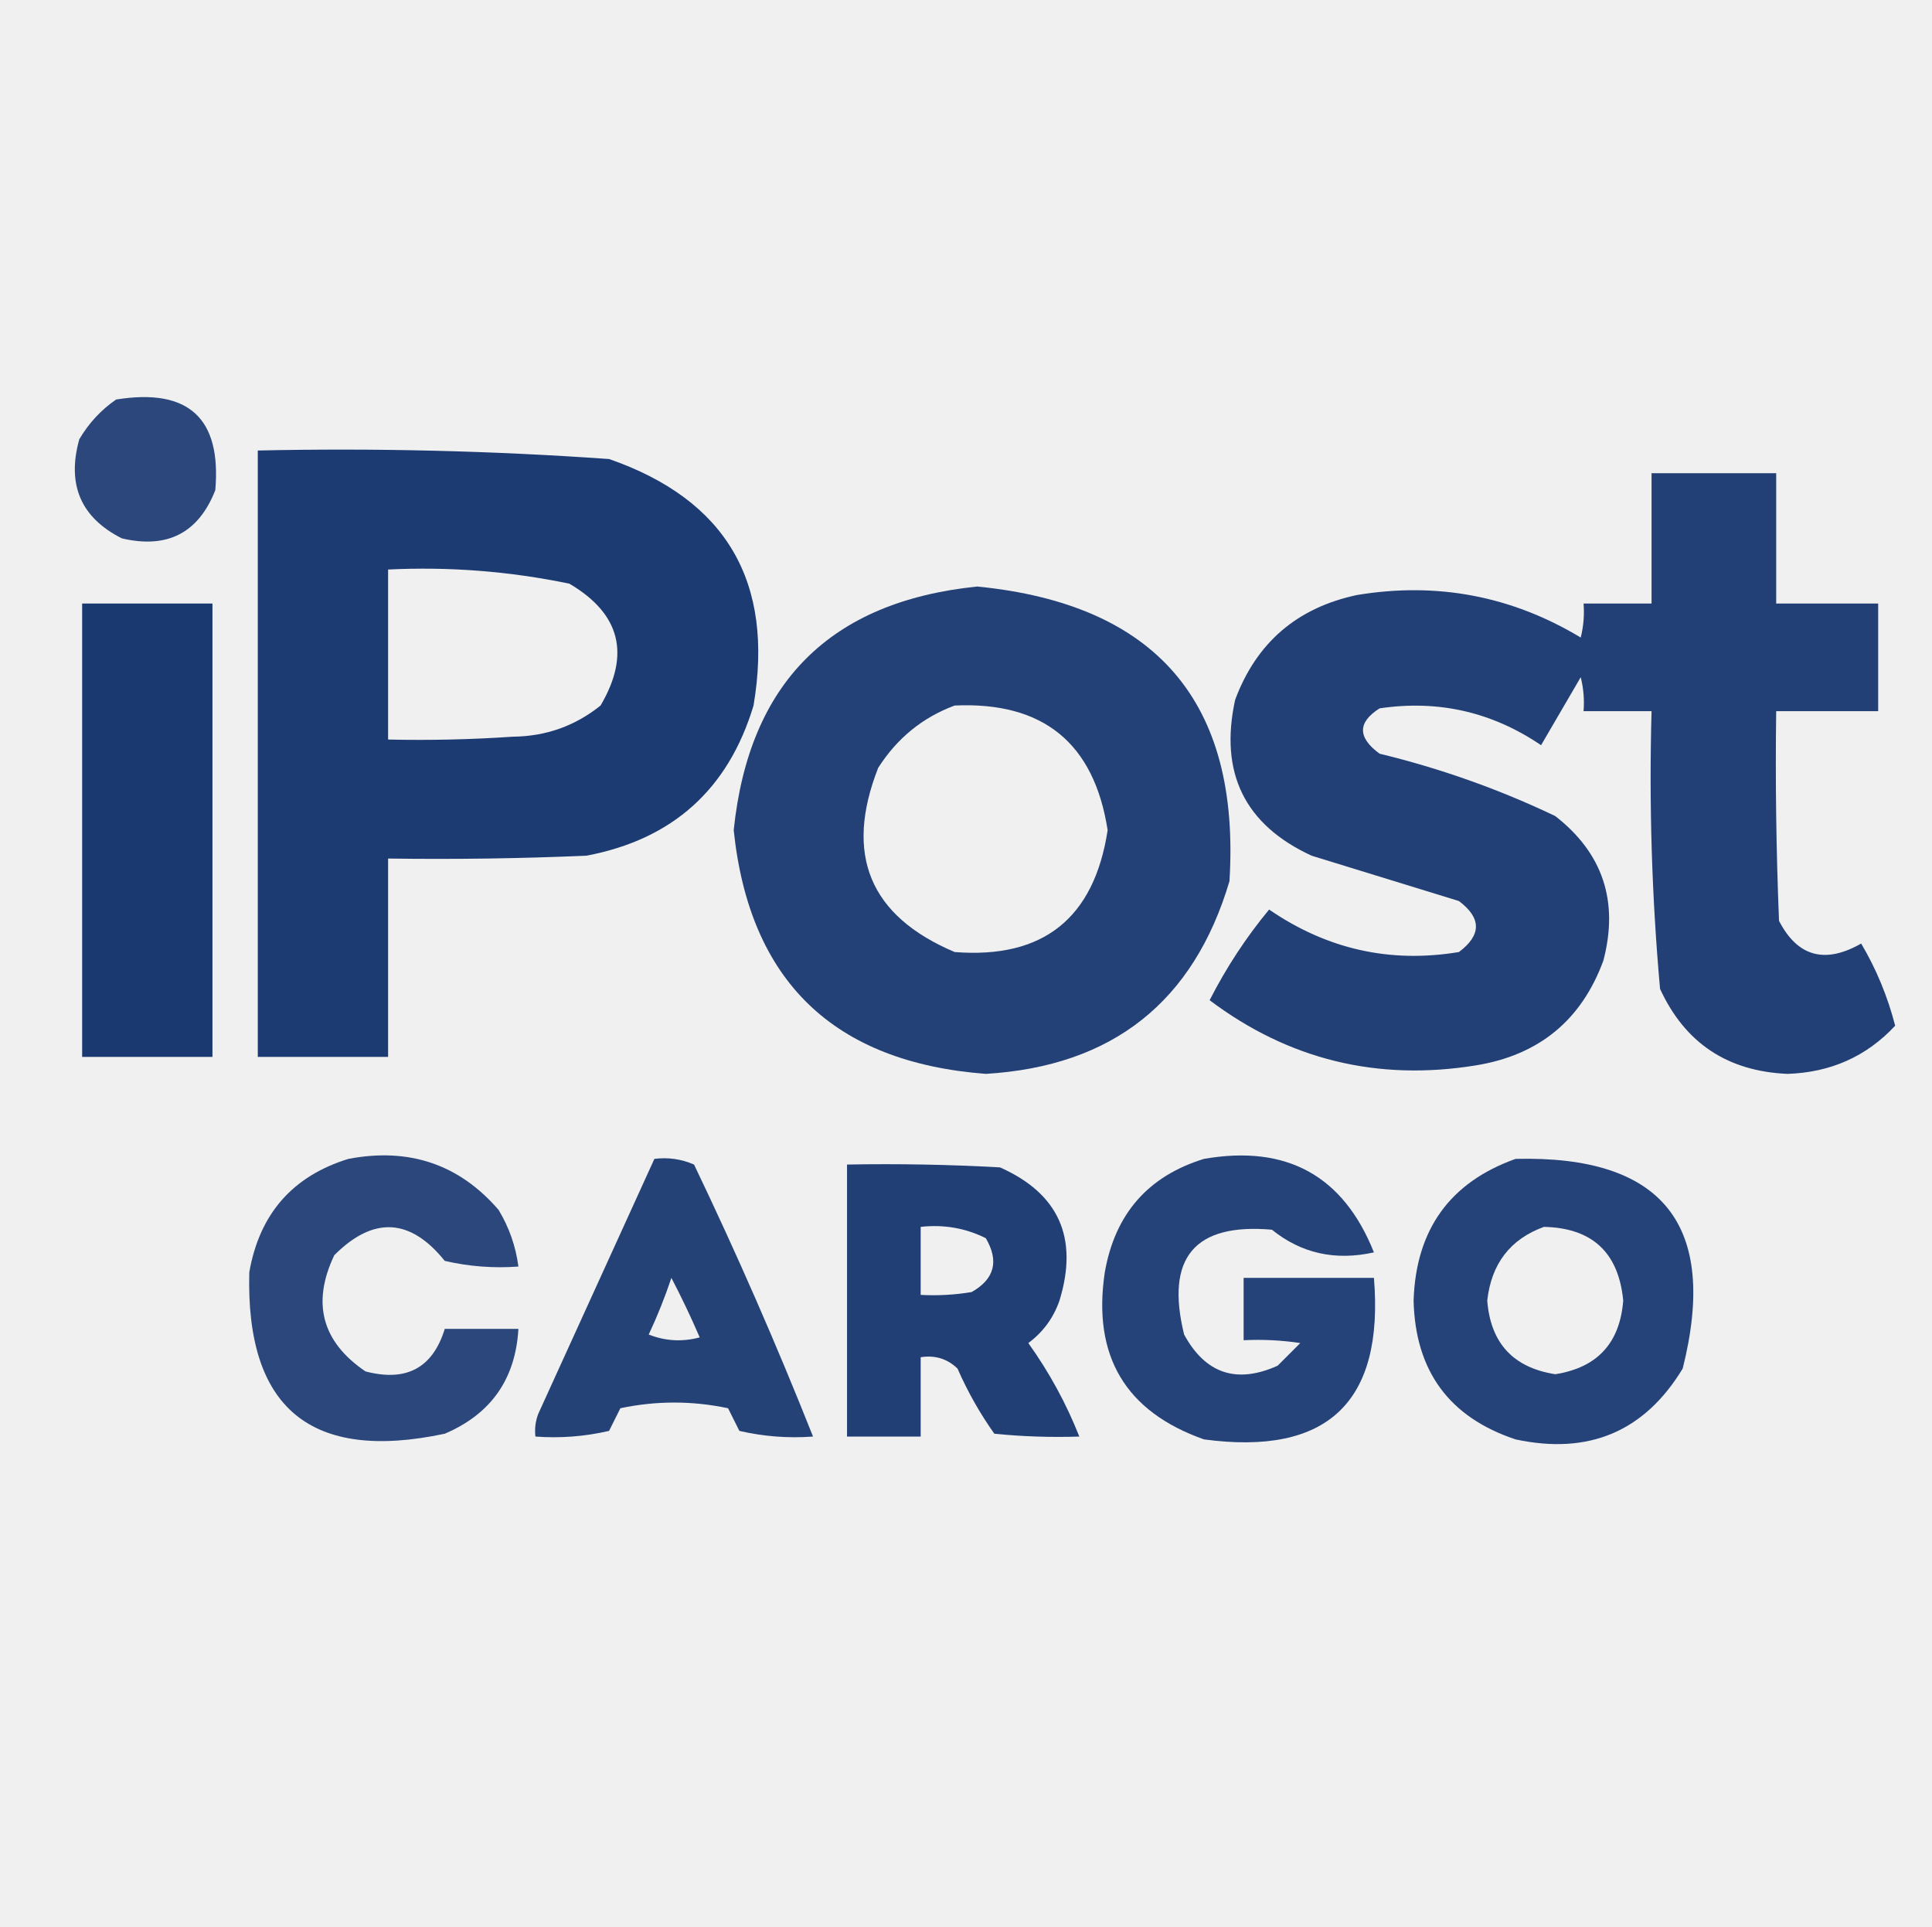
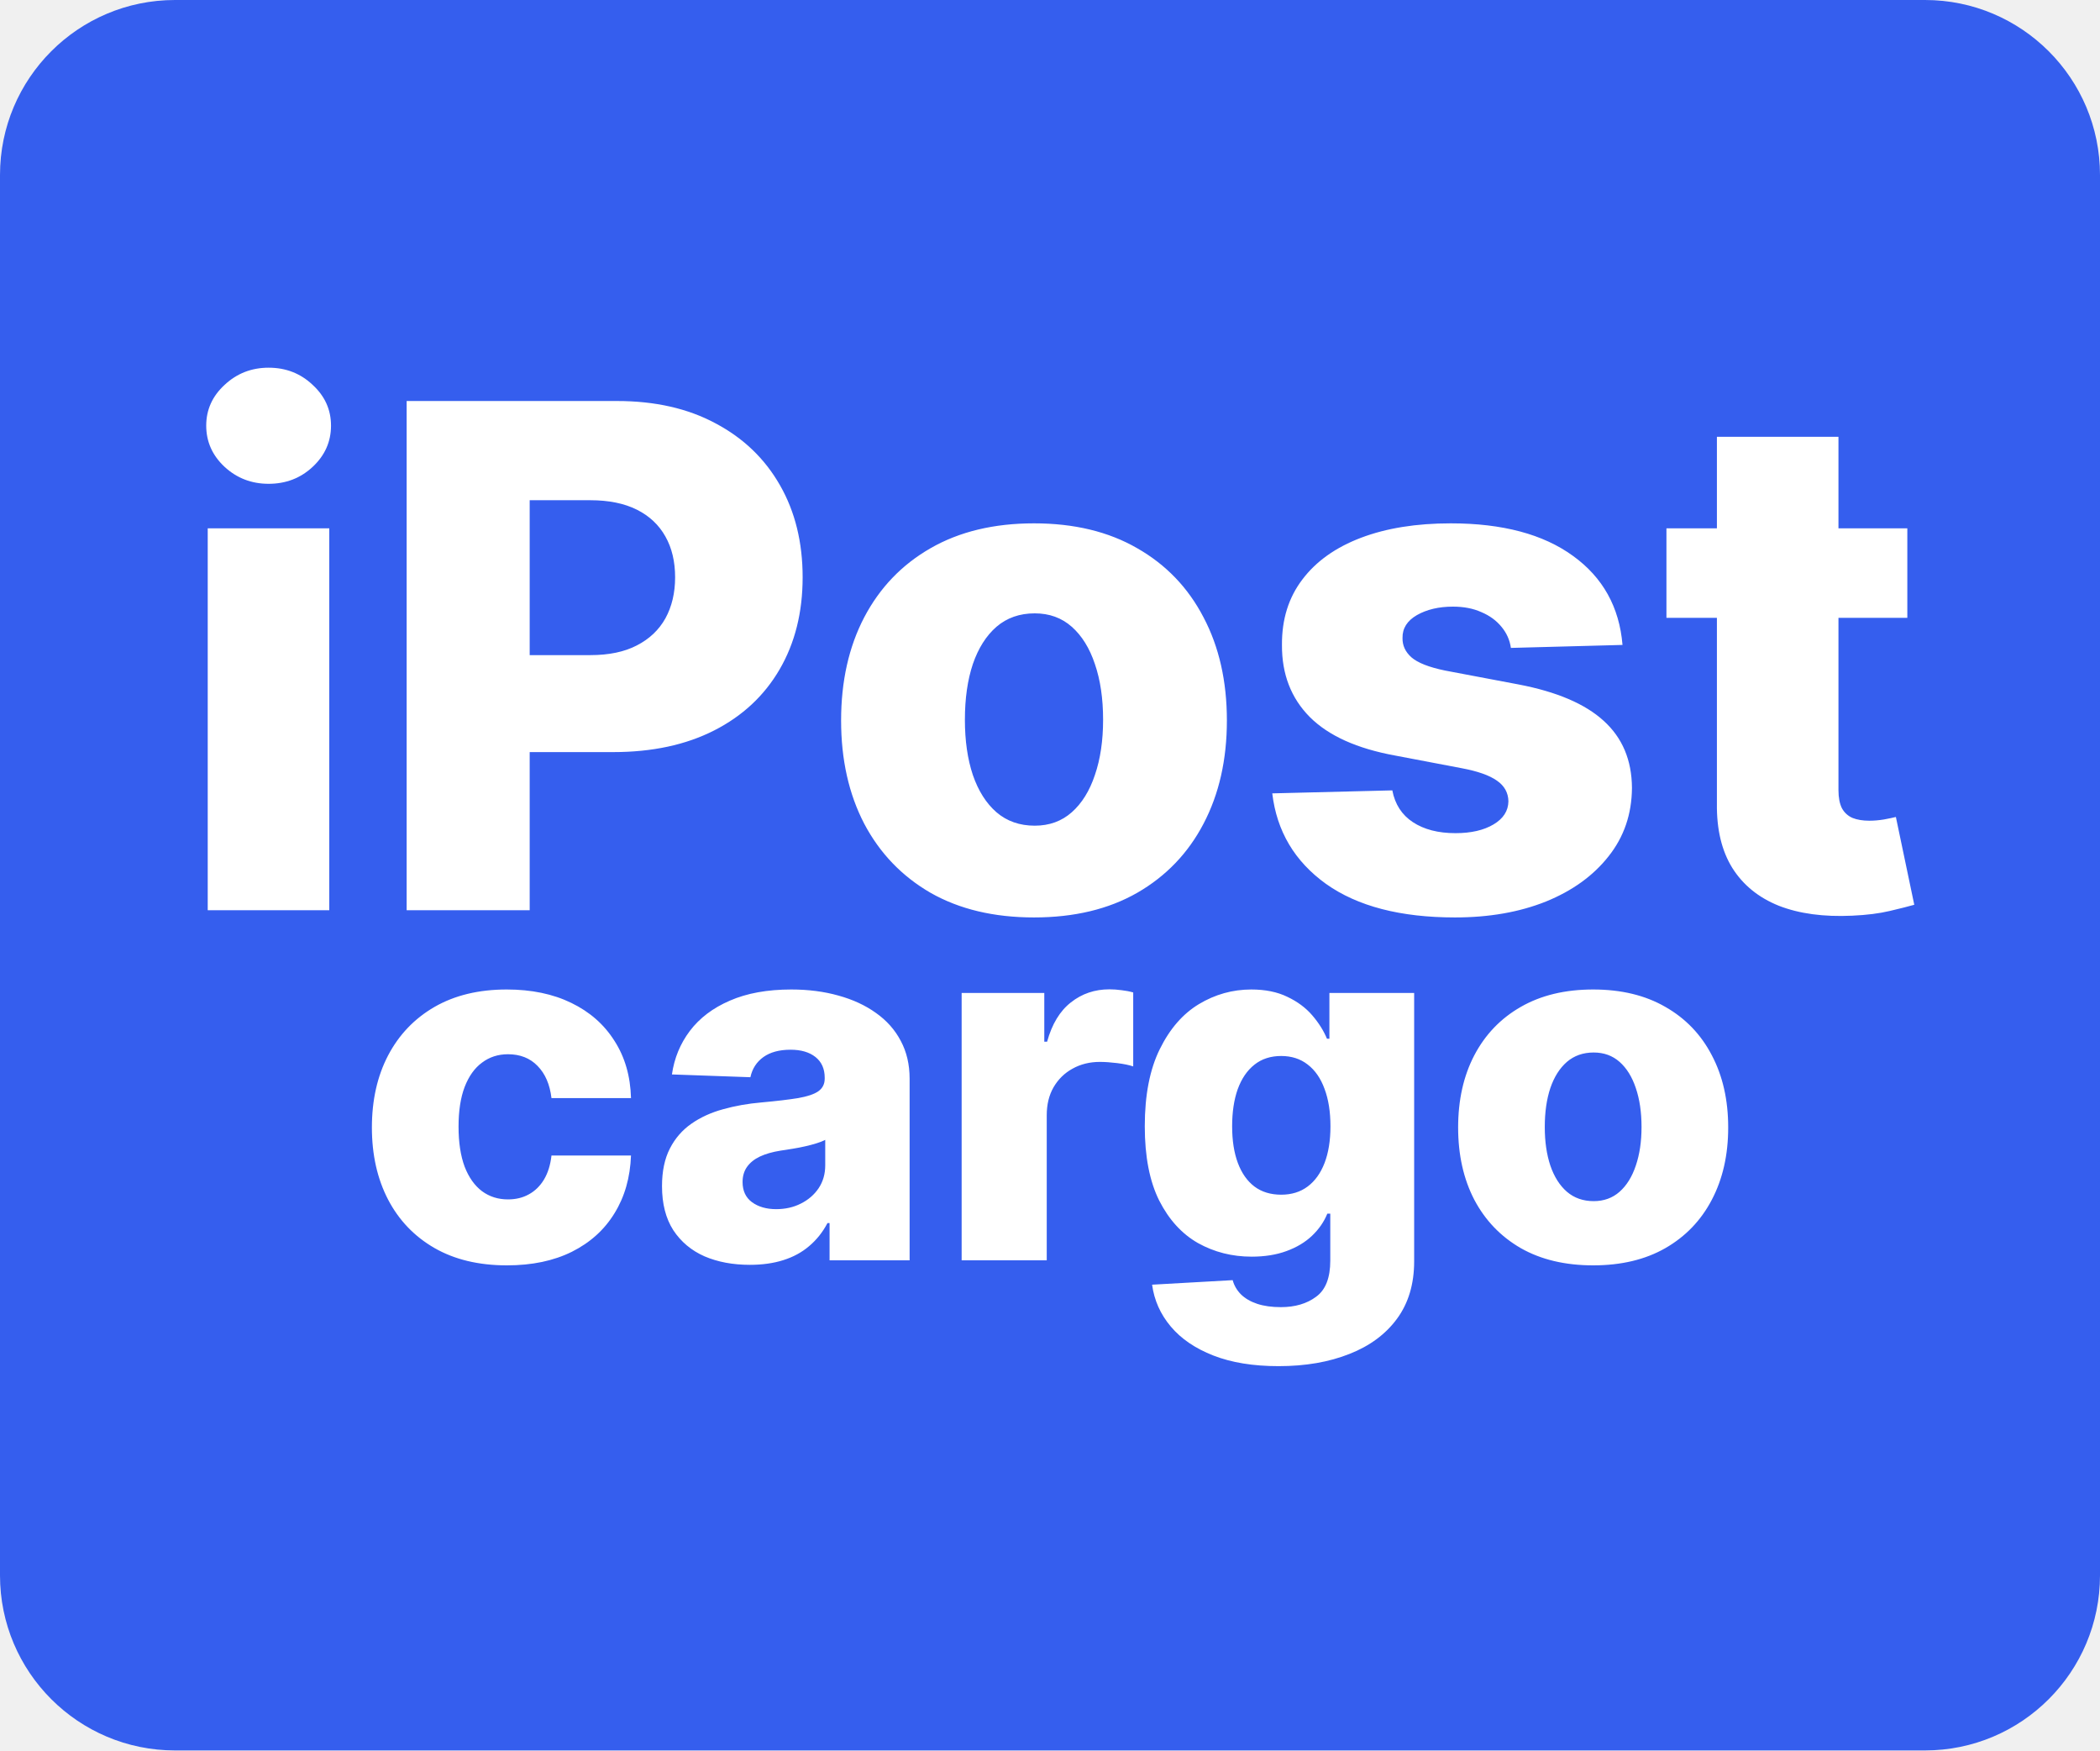
- <svg xmlns="http://www.w3.org/2000/svg" version="1.1" width="341px" height="340px" style="shape-rendering:geometricPrecision; text-rendering:geometricPrecision; image-rendering:optimizeQuality; fill-rule:evenodd; clip-rule:evenodd">
-   <g>
-     <path style="opacity:0.912" fill="#183770" d="M 20.5,70.5 C 33.269,68.445 39.102,73.779 38,86.5C 35.034,94.055 29.534,96.888 21.5,95C 14.262,91.345 11.762,85.512 14,77.5C 15.694,74.642 17.861,72.309 20.5,70.5 Z" />
-   </g>
-   <g>
-     <path style="opacity:0.979" fill="#183770" d="M 45.5,79.5 C 66.221,79.047 86.887,79.547 107.5,81C 128.182,88.18 136.682,102.68 133,124.5C 128.544,139.288 118.71,148.122 103.5,151C 91.838,151.5 80.171,151.667 68.5,151.5C 68.5,163.167 68.5,174.833 68.5,186.5C 60.833,186.5 53.167,186.5 45.5,186.5C 45.5,150.833 45.5,115.167 45.5,79.5 Z M 68.5,100.5 C 79.298,99.975 89.965,100.808 100.5,103C 109.486,108.296 111.319,115.463 106,124.5C 101.501,128.112 96.334,129.945 90.5,130C 83.174,130.5 75.841,130.666 68.5,130.5C 68.5,120.5 68.5,110.5 68.5,100.5 Z" />
-   </g>
-   <g>
-     <path style="opacity:0.948" fill="#183770" d="M 291.5,83.5 C 298.833,83.5 306.167,83.5 313.5,83.5C 313.5,91.167 313.5,98.833 313.5,106.5C 319.5,106.5 325.5,106.5 331.5,106.5C 331.5,112.833 331.5,119.167 331.5,125.5C 325.5,125.5 319.5,125.5 313.5,125.5C 313.333,137.838 313.5,150.171 314,162.5C 317.268,168.816 322.101,170.15 328.5,166.5C 331.173,171.017 333.173,175.851 334.5,181C 329.463,186.414 323.13,189.247 315.5,189.5C 304.897,189.05 297.397,184.05 293,174.5C 291.545,158.237 291.045,141.904 291.5,125.5C 287.5,125.5 283.5,125.5 279.5,125.5C 279.662,123.473 279.495,121.473 279,119.5C 276.667,123.5 274.333,127.5 272,131.5C 263.35,125.629 253.85,123.463 243.5,125C 239.595,127.475 239.595,130.142 243.5,133C 254.227,135.597 264.56,139.264 274.5,144C 282.906,150.55 285.739,159.05 283,169.5C 279.139,180.022 271.639,186.189 260.5,188C 243.107,190.825 227.441,186.992 213.5,176.5C 216.437,170.742 219.937,165.409 224,160.5C 234.217,167.514 245.384,170.014 257.5,168C 261.5,165 261.5,162 257.5,159C 248.845,156.336 240.178,153.669 231.5,151C 219.694,145.553 215.194,136.387 218,123.5C 221.749,113.421 228.915,107.255 239.5,105C 253.63,102.66 266.796,105.16 279,112.5C 279.495,110.527 279.662,108.527 279.5,106.5C 283.5,106.5 287.5,106.5 291.5,106.5C 291.5,98.833 291.5,91.167 291.5,83.5 Z" />
-   </g>
-   <g>
-     <path style="opacity:0.945" fill="#183770" d="M 172.5,103.5 C 204.134,106.625 218.968,123.958 217,155.5C 210.675,176.813 196.342,188.146 174,189.5C 147.12,187.451 132.287,173.118 129.5,146.5C 132.191,120.476 146.524,106.142 172.5,103.5 Z M 168.5,124.5 C 184.119,123.791 193.119,131.125 195.5,146.5C 193.113,162.06 184.113,169.226 168.5,168C 153.488,161.647 148.988,150.814 155,135.5C 158.336,130.269 162.836,126.602 168.5,124.5 Z" />
-   </g>
-   <g>
-     <path style="opacity:0.989" fill="#183770" d="M 14.5,106.5 C 22.167,106.5 29.833,106.5 37.5,106.5C 37.5,133.167 37.5,159.833 37.5,186.5C 29.833,186.5 22.167,186.5 14.5,186.5C 14.5,159.833 14.5,133.167 14.5,106.5 Z" />
-   </g>
-   <g>
-     <path style="opacity:0.913" fill="#183770" d="M 61.5,204.5 C 72.223,202.462 81.056,205.462 88,213.5C 89.868,216.605 91.035,219.938 91.5,223.5C 87.116,223.826 82.783,223.492 78.5,222.5C 72.393,214.925 65.893,214.592 59,221.5C 54.987,229.949 56.82,236.782 64.5,242C 71.713,243.898 76.38,241.398 78.5,234.5C 82.833,234.5 87.167,234.5 91.5,234.5C 90.987,243.362 86.653,249.529 78.5,253C 54.861,258.019 43.361,248.519 44,224.5C 45.803,214.203 51.636,207.537 61.5,204.5 Z" />
-   </g>
-   <g>
-     <path style="opacity:0.939" fill="#183770" d="M 115.5,204.5 C 117.924,204.192 120.257,204.526 122.5,205.5C 130.077,221.314 137.077,237.314 143.5,253.5C 139.116,253.826 134.783,253.492 130.5,252.5C 129.833,251.167 129.167,249.833 128.5,248.5C 122.167,247.167 115.833,247.167 109.5,248.5C 108.833,249.833 108.167,251.167 107.5,252.5C 103.217,253.492 98.884,253.826 94.5,253.5C 94.343,252.127 94.51,250.793 95,249.5C 101.845,234.478 108.678,219.478 115.5,204.5 Z M 118.5,225.5 C 120.263,228.864 121.93,232.364 123.5,236C 120.446,236.821 117.446,236.655 114.5,235.5C 116.036,232.222 117.369,228.889 118.5,225.5 Z" />
-   </g>
-   <g>
-     <path style="opacity:0.936" fill="#183770" d="M 212.5,204.5 C 227.099,201.961 237.099,207.461 242.5,221C 235.679,222.515 229.679,221.182 224.5,217C 210.828,215.794 205.661,221.961 209,235.5C 212.77,242.414 218.27,244.247 225.5,241C 226.833,239.667 228.167,238.333 229.5,237C 226.183,236.502 222.85,236.335 219.5,236.5C 219.5,232.833 219.5,229.167 219.5,225.5C 227.167,225.5 234.833,225.5 242.5,225.5C 244.313,247.428 234.313,256.928 212.5,254C 198.621,249.092 192.788,239.259 195,224.5C 196.803,214.203 202.636,207.537 212.5,204.5 Z" />
-   </g>
-   <g>
-     <path style="opacity:0.934" fill="#183770" d="M 267.5,204.5 C 293.518,203.853 303.351,216.187 297,241.5C 290.266,252.609 280.433,256.776 267.5,254C 255.794,250.109 249.794,241.943 249.5,229.5C 249.91,216.972 255.91,208.639 267.5,204.5 Z M 272.5,216.5 C 281.014,216.68 285.68,221.013 286.5,229.5C 285.917,237.007 281.917,241.34 274.5,242.5C 267.083,241.34 263.083,237.007 262.5,229.5C 263.227,223 266.56,218.667 272.5,216.5 Z" />
-   </g>
-   <g>
-     <path style="opacity:0.956" fill="#183770" d="M 149.5,205.5 C 158.506,205.334 167.506,205.5 176.5,206C 186.89,210.621 190.39,218.454 187,229.5C 185.939,232.562 184.106,235.062 181.5,237C 185.204,242.181 188.204,247.681 190.5,253.5C 185.489,253.666 180.489,253.499 175.5,253C 172.954,249.41 170.787,245.577 169,241.5C 167.211,239.771 165.044,239.104 162.5,239.5C 162.5,244.167 162.5,248.833 162.5,253.5C 158.167,253.5 153.833,253.5 149.5,253.5C 149.5,237.5 149.5,221.5 149.5,205.5 Z M 162.5,216.5 C 166.584,216.043 170.417,216.71 174,218.5C 176.364,222.546 175.53,225.713 171.5,228C 168.518,228.498 165.518,228.665 162.5,228.5C 162.5,224.5 162.5,220.5 162.5,216.5 Z" />
-   </g>
+ <svg xmlns="http://www.w3.org/2000/svg" width="120" height="100" viewBox="0 0 120 100" fill="none">
+   <rect width="120" height="100" rx="10" fill="#355EEE" />
+   <path d="M11.87 52V30.182H18.816V52H11.87ZM15.35 27.639C14.374 27.639 13.536 27.317 12.836 26.673C12.135 26.02 11.784 25.234 11.784 24.315C11.784 23.406 12.135 22.63 12.836 21.986C13.536 21.332 14.374 21.006 15.35 21.006C16.335 21.006 17.173 21.332 17.864 21.986C18.565 22.63 18.915 23.406 18.915 24.315C18.915 25.234 18.565 26.02 17.864 26.673C17.173 27.317 16.335 27.639 15.35 27.639ZM23.237 52V22.909H35.254C37.432 22.909 39.312 23.335 40.893 24.188C42.484 25.03 43.71 26.209 44.572 27.724C45.434 29.23 45.865 30.982 45.865 32.98C45.865 34.988 45.424 36.744 44.544 38.25C43.672 39.746 42.427 40.906 40.808 41.73C39.189 42.554 37.266 42.966 35.041 42.966H27.626V37.426H33.734C34.795 37.426 35.68 37.242 36.39 36.872C37.11 36.503 37.654 35.987 38.024 35.324C38.393 34.651 38.578 33.87 38.578 32.98C38.578 32.081 38.393 31.304 38.024 30.651C37.654 29.988 37.11 29.476 36.39 29.116C35.671 28.757 34.785 28.577 33.734 28.577H30.268V52H23.237ZM59.086 52.412C56.794 52.412 54.824 51.943 53.176 51.006C51.538 50.059 50.274 48.742 49.384 47.057C48.503 45.362 48.063 43.397 48.063 41.162C48.063 38.918 48.503 36.953 49.384 35.267C50.274 33.572 51.538 32.256 53.176 31.318C54.824 30.371 56.794 29.898 59.086 29.898C61.377 29.898 63.342 30.371 64.981 31.318C66.628 32.256 67.892 33.572 68.773 35.267C69.663 36.953 70.108 38.918 70.108 41.162C70.108 43.397 69.663 45.362 68.773 47.057C67.892 48.742 66.628 50.059 64.981 51.006C63.342 51.943 61.377 52.412 59.086 52.412ZM59.128 47.17C59.962 47.17 60.667 46.915 61.245 46.403C61.822 45.892 62.263 45.182 62.566 44.273C62.878 43.364 63.034 42.312 63.034 41.119C63.034 39.907 62.878 38.847 62.566 37.938C62.263 37.028 61.822 36.318 61.245 35.807C60.667 35.295 59.962 35.04 59.128 35.04C58.267 35.04 57.537 35.295 56.941 35.807C56.354 36.318 55.904 37.028 55.591 37.938C55.288 38.847 55.137 39.907 55.137 41.119C55.137 42.312 55.288 43.364 55.591 44.273C55.904 45.182 56.354 45.892 56.941 46.403C57.537 46.915 58.267 47.17 59.128 47.17ZM92.715 36.844L86.337 37.014C86.271 36.56 86.091 36.157 85.797 35.807C85.504 35.447 85.12 35.168 84.647 34.969C84.183 34.76 83.643 34.656 83.027 34.656C82.222 34.656 81.536 34.817 80.968 35.139C80.409 35.461 80.134 35.897 80.144 36.446C80.134 36.872 80.305 37.242 80.655 37.554C81.015 37.867 81.654 38.117 82.573 38.307L86.777 39.102C88.955 39.519 90.575 40.21 91.635 41.176C92.705 42.142 93.245 43.42 93.255 45.011C93.245 46.508 92.8 47.81 91.919 48.918C91.048 50.026 89.855 50.887 88.34 51.503C86.825 52.109 85.092 52.412 83.141 52.412C80.025 52.412 77.568 51.773 75.769 50.494C73.979 49.206 72.956 47.483 72.701 45.324L79.561 45.153C79.713 45.949 80.106 46.555 80.74 46.972C81.375 47.388 82.184 47.597 83.169 47.597C84.059 47.597 84.784 47.431 85.343 47.099C85.901 46.768 86.186 46.328 86.195 45.778C86.186 45.286 85.968 44.893 85.541 44.599C85.115 44.296 84.448 44.06 83.539 43.889L79.732 43.165C77.544 42.767 75.916 42.033 74.846 40.963C73.775 39.883 73.245 38.51 73.255 36.844C73.245 35.385 73.633 34.14 74.419 33.108C75.205 32.066 76.323 31.271 77.772 30.722C79.221 30.172 80.93 29.898 82.9 29.898C85.854 29.898 88.184 30.518 89.888 31.759C91.593 32.99 92.535 34.685 92.715 36.844ZM108.99 30.182V35.295H95.225V30.182H108.99ZM98.109 24.954H105.055V45.139C105.055 45.565 105.121 45.911 105.254 46.176C105.396 46.432 105.6 46.617 105.865 46.73C106.13 46.834 106.447 46.886 106.816 46.886C107.082 46.886 107.361 46.863 107.654 46.815C107.958 46.758 108.185 46.711 108.336 46.673L109.387 51.688C109.056 51.782 108.587 51.901 107.981 52.043C107.385 52.185 106.67 52.275 105.836 52.312C104.208 52.388 102.811 52.199 101.646 51.744C100.491 51.28 99.605 50.561 98.99 49.585C98.384 48.61 98.09 47.383 98.109 45.906V24.954ZM28.967 72.288C27.357 72.288 25.974 71.957 24.821 71.294C23.674 70.631 22.793 69.71 22.176 68.53C21.56 67.343 21.251 65.971 21.251 64.413C21.251 62.849 21.56 61.477 22.176 60.297C22.799 59.11 23.684 58.186 24.831 57.523C25.984 56.86 27.36 56.528 28.957 56.528C30.369 56.528 31.599 56.784 32.646 57.294C33.7 57.804 34.522 58.527 35.112 59.462C35.709 60.39 36.024 61.48 36.057 62.733H31.513C31.42 61.951 31.155 61.338 30.717 60.894C30.287 60.449 29.723 60.227 29.027 60.227C28.463 60.227 27.97 60.386 27.546 60.705C27.121 61.016 26.79 61.48 26.551 62.097C26.319 62.706 26.203 63.462 26.203 64.364C26.203 65.265 26.319 66.028 26.551 66.651C26.79 67.267 27.121 67.734 27.546 68.053C27.97 68.364 28.463 68.52 29.027 68.52C29.478 68.52 29.875 68.424 30.22 68.231C30.572 68.039 30.86 67.758 31.085 67.386C31.311 67.008 31.453 66.551 31.513 66.014H36.057C36.01 67.274 35.696 68.374 35.112 69.315C34.535 70.257 33.724 70.989 32.676 71.513C31.635 72.03 30.399 72.288 28.967 72.288ZM42.85 72.258C41.876 72.258 41.011 72.096 40.255 71.771C39.506 71.44 38.913 70.943 38.475 70.28C38.045 69.61 37.829 68.772 37.829 67.764C37.829 66.916 37.978 66.2 38.277 65.617C38.575 65.033 38.986 64.559 39.51 64.195C40.033 63.83 40.636 63.555 41.319 63.369C42.002 63.177 42.731 63.048 43.507 62.981C44.375 62.902 45.075 62.819 45.605 62.733C46.135 62.64 46.52 62.511 46.758 62.345C47.003 62.173 47.126 61.931 47.126 61.619V61.57C47.126 61.059 46.95 60.665 46.599 60.386C46.248 60.108 45.774 59.969 45.177 59.969C44.534 59.969 44.017 60.108 43.626 60.386C43.235 60.665 42.986 61.049 42.88 61.54L38.396 61.381C38.529 60.453 38.87 59.624 39.42 58.895C39.977 58.159 40.739 57.582 41.707 57.165C42.681 56.74 43.851 56.528 45.217 56.528C46.191 56.528 47.09 56.644 47.912 56.876C48.733 57.102 49.45 57.433 50.059 57.871C50.669 58.302 51.14 58.832 51.471 59.462C51.809 60.091 51.978 60.811 51.978 61.619V72H47.404V69.872H47.285C47.013 70.389 46.665 70.827 46.241 71.185C45.824 71.543 45.33 71.811 44.76 71.99C44.196 72.169 43.56 72.258 42.85 72.258ZM44.352 69.077C44.876 69.077 45.346 68.971 45.764 68.758C46.188 68.546 46.526 68.255 46.778 67.883C47.03 67.506 47.156 67.068 47.156 66.571V65.119C47.017 65.192 46.848 65.258 46.649 65.318C46.457 65.378 46.244 65.434 46.012 65.487C45.78 65.54 45.542 65.587 45.297 65.626C45.051 65.666 44.816 65.703 44.591 65.736C44.133 65.809 43.742 65.921 43.417 66.074C43.099 66.226 42.854 66.425 42.681 66.671C42.516 66.909 42.433 67.194 42.433 67.526C42.433 68.029 42.612 68.414 42.97 68.679C43.334 68.944 43.795 69.077 44.352 69.077ZM54.951 72V56.727H59.674V59.511H59.834C60.112 58.504 60.566 57.755 61.196 57.264C61.825 56.767 62.558 56.519 63.393 56.519C63.618 56.519 63.85 56.535 64.089 56.568C64.328 56.595 64.55 56.638 64.755 56.697V60.923C64.523 60.844 64.218 60.781 63.841 60.734C63.469 60.688 63.138 60.665 62.846 60.665C62.27 60.665 61.749 60.794 61.285 61.053C60.828 61.304 60.467 61.659 60.201 62.117C59.943 62.567 59.814 63.097 59.814 63.707V72H54.951ZM73.063 78.046C71.611 78.046 70.368 77.843 69.334 77.439C68.3 77.035 67.488 76.481 66.898 75.778C66.308 75.076 65.954 74.28 65.834 73.392L70.438 73.133C70.524 73.445 70.683 73.717 70.915 73.949C71.154 74.181 71.462 74.36 71.84 74.486C72.224 74.612 72.675 74.675 73.192 74.675C74.007 74.675 74.68 74.476 75.211 74.078C75.748 73.687 76.016 73.001 76.016 72.02V69.335H75.847C75.655 69.806 75.363 70.227 74.972 70.598C74.581 70.969 74.094 71.261 73.51 71.473C72.934 71.685 72.271 71.791 71.522 71.791C70.408 71.791 69.387 71.533 68.459 71.016C67.538 70.492 66.799 69.683 66.242 68.59C65.692 67.489 65.416 66.074 65.416 64.344C65.416 62.561 65.702 61.092 66.272 59.939C66.842 58.779 67.588 57.92 68.509 57.364C69.437 56.807 70.434 56.528 71.502 56.528C72.304 56.528 72.99 56.668 73.56 56.946C74.137 57.218 74.611 57.569 74.982 58C75.353 58.431 75.635 58.878 75.827 59.342H75.966V56.727H80.809V72.06C80.809 73.352 80.484 74.443 79.834 75.331C79.184 76.219 78.276 76.892 77.11 77.349C75.943 77.813 74.594 78.046 73.063 78.046ZM73.212 68.251C73.802 68.251 74.306 68.096 74.723 67.784C75.141 67.472 75.463 67.025 75.688 66.442C75.913 65.858 76.026 65.159 76.026 64.344C76.026 63.515 75.913 62.803 75.688 62.206C75.469 61.603 75.148 61.139 74.723 60.814C74.306 60.489 73.802 60.327 73.212 60.327C72.609 60.327 72.098 60.492 71.681 60.824C71.263 61.155 70.945 61.623 70.726 62.226C70.514 62.822 70.408 63.528 70.408 64.344C70.408 65.159 70.517 65.858 70.736 66.442C70.955 67.025 71.27 67.472 71.681 67.784C72.098 68.096 72.609 68.251 73.212 68.251ZM91.038 72.288C89.433 72.288 88.055 71.96 86.901 71.304C85.754 70.641 84.87 69.72 84.246 68.54C83.63 67.353 83.322 65.978 83.322 64.413C83.322 62.842 83.63 61.467 84.246 60.287C84.87 59.1 85.754 58.179 86.901 57.523C88.055 56.86 89.433 56.528 91.038 56.528C92.642 56.528 94.017 56.86 95.164 57.523C96.317 58.179 97.202 59.1 97.819 60.287C98.442 61.467 98.754 62.842 98.754 64.413C98.754 65.978 98.442 67.353 97.819 68.54C97.202 69.72 96.317 70.641 95.164 71.304C94.017 71.96 92.642 72.288 91.038 72.288ZM91.067 68.619C91.651 68.619 92.145 68.44 92.549 68.082C92.953 67.724 93.262 67.227 93.474 66.591C93.692 65.954 93.802 65.219 93.802 64.383C93.802 63.535 93.692 62.793 93.474 62.156C93.262 61.52 92.953 61.023 92.549 60.665C92.145 60.307 91.651 60.128 91.067 60.128C90.464 60.128 89.954 60.307 89.536 60.665C89.125 61.023 88.81 61.52 88.592 62.156C88.379 62.793 88.273 63.535 88.273 64.383C88.273 65.219 88.379 65.954 88.592 66.591C88.81 67.227 89.125 67.724 89.536 68.082C89.954 68.44 90.464 68.619 91.067 68.619Z" fill="white" />
</svg>
